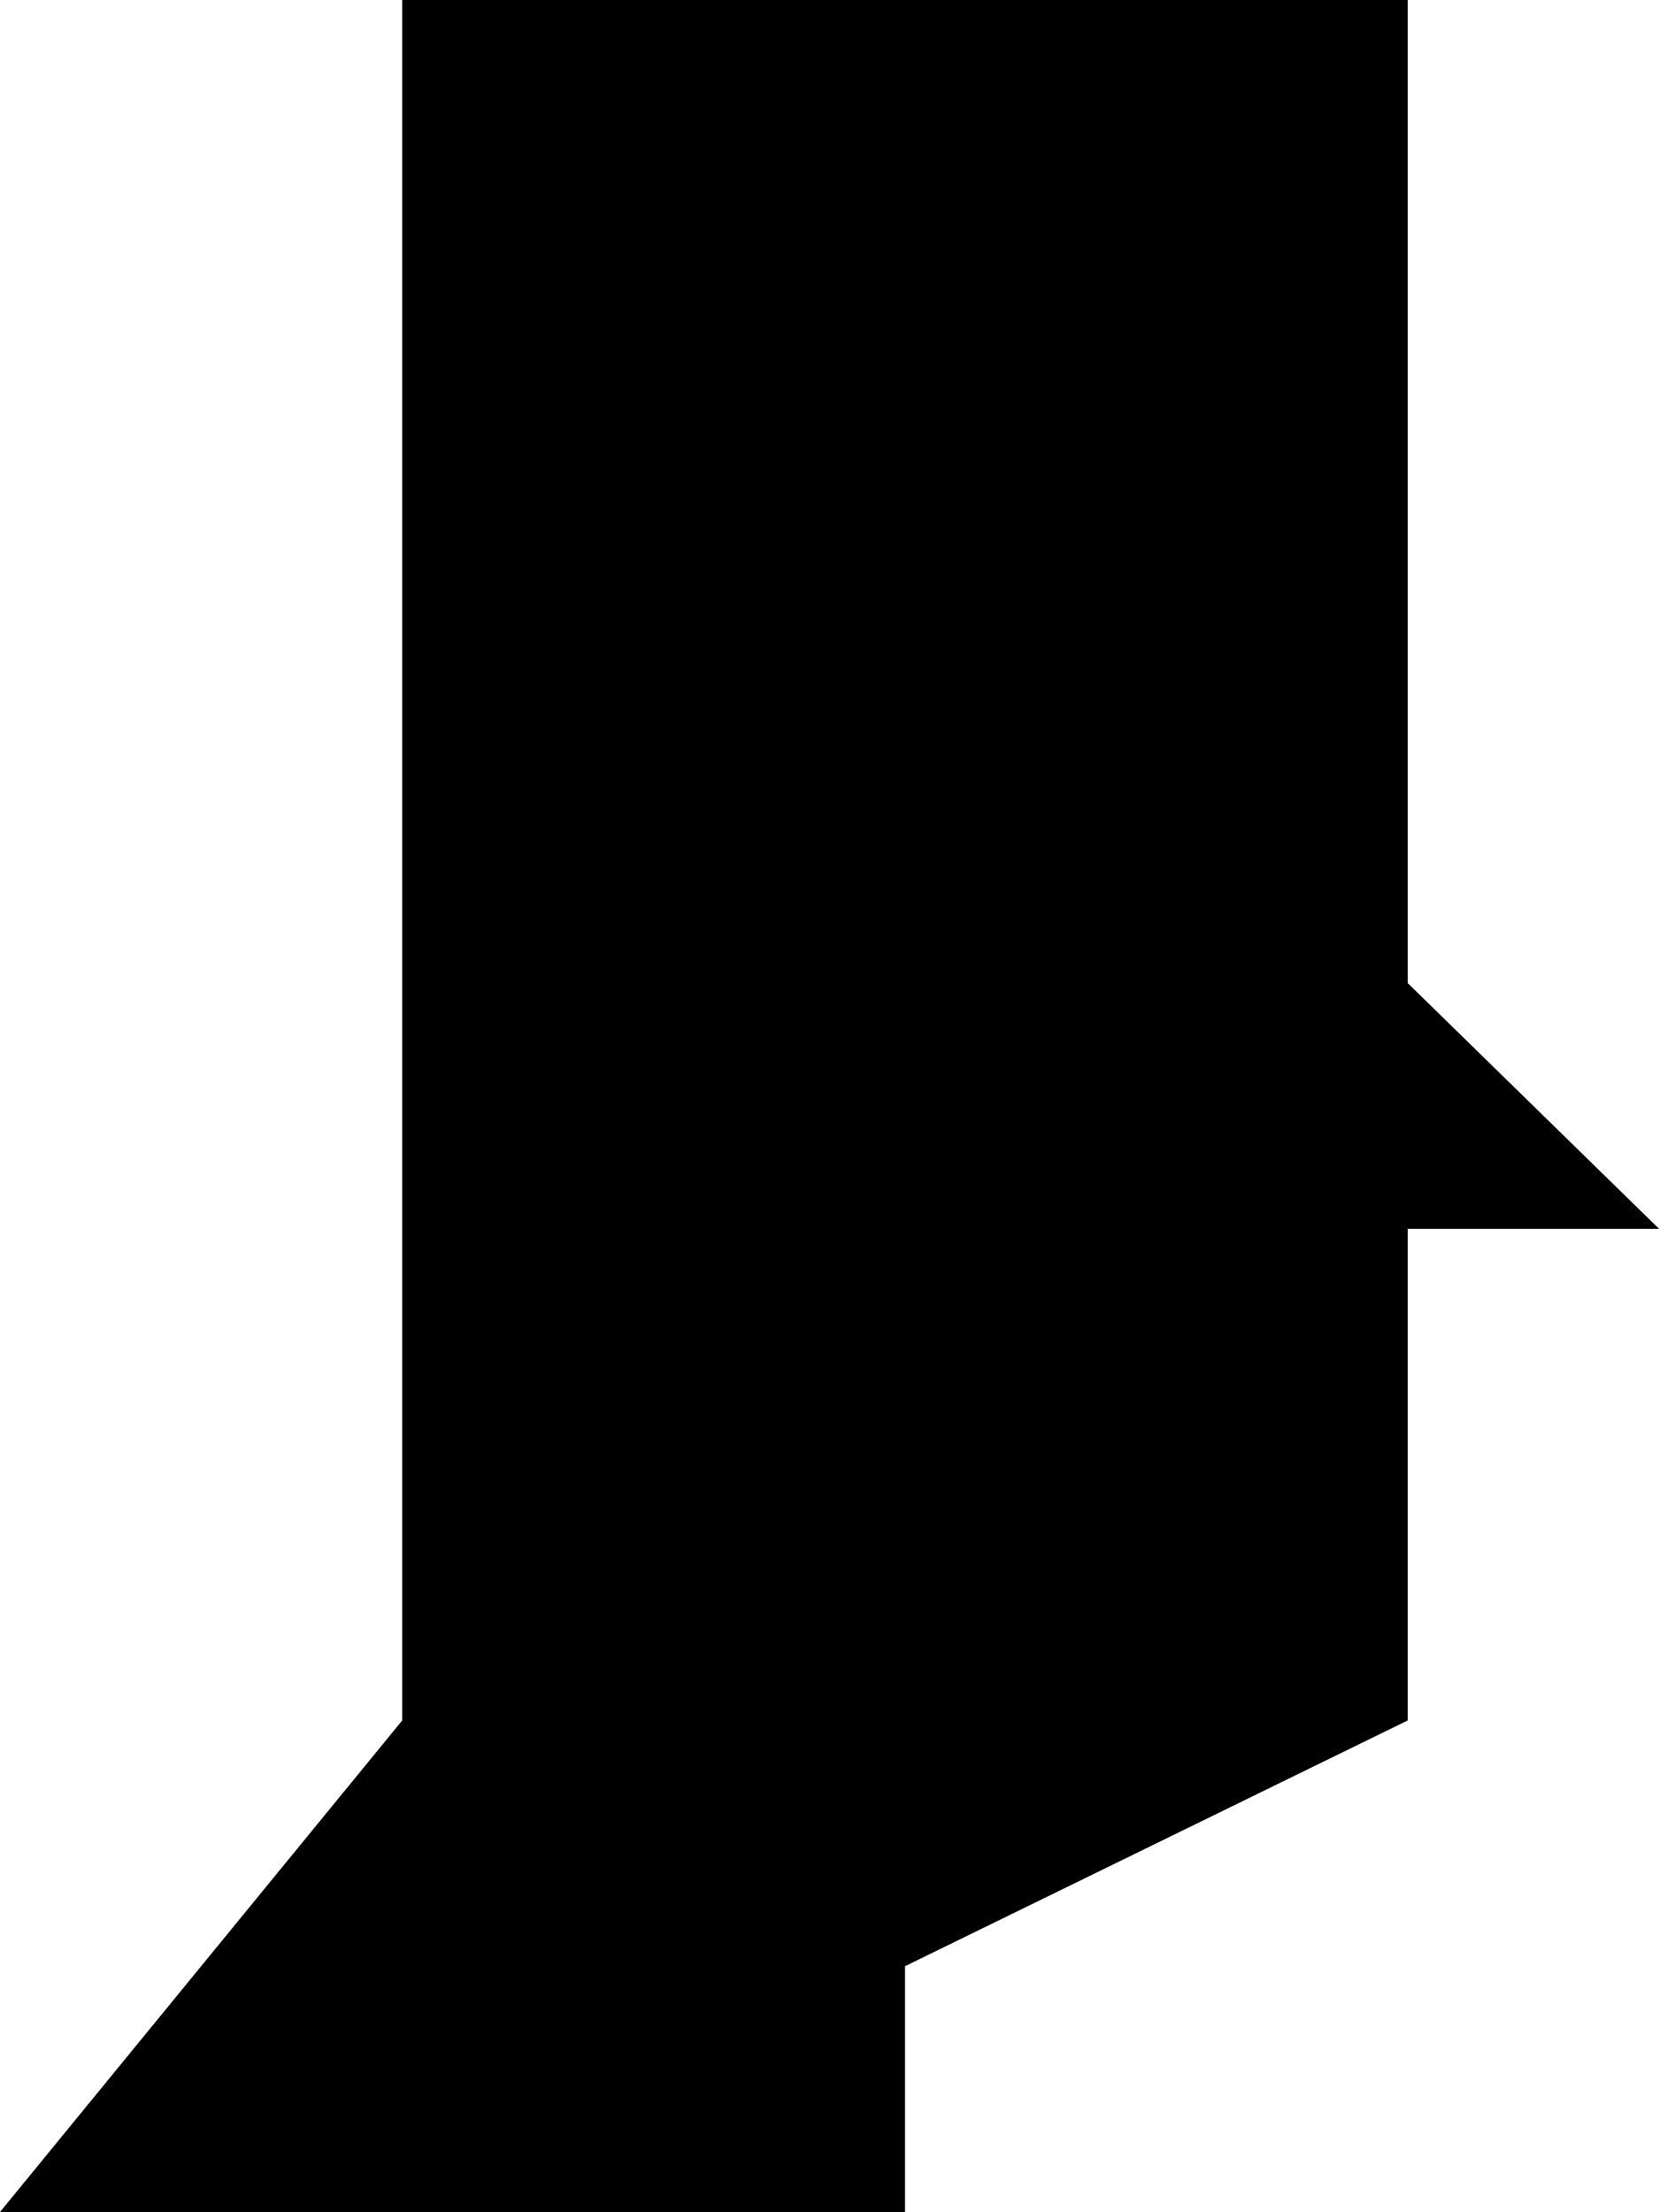
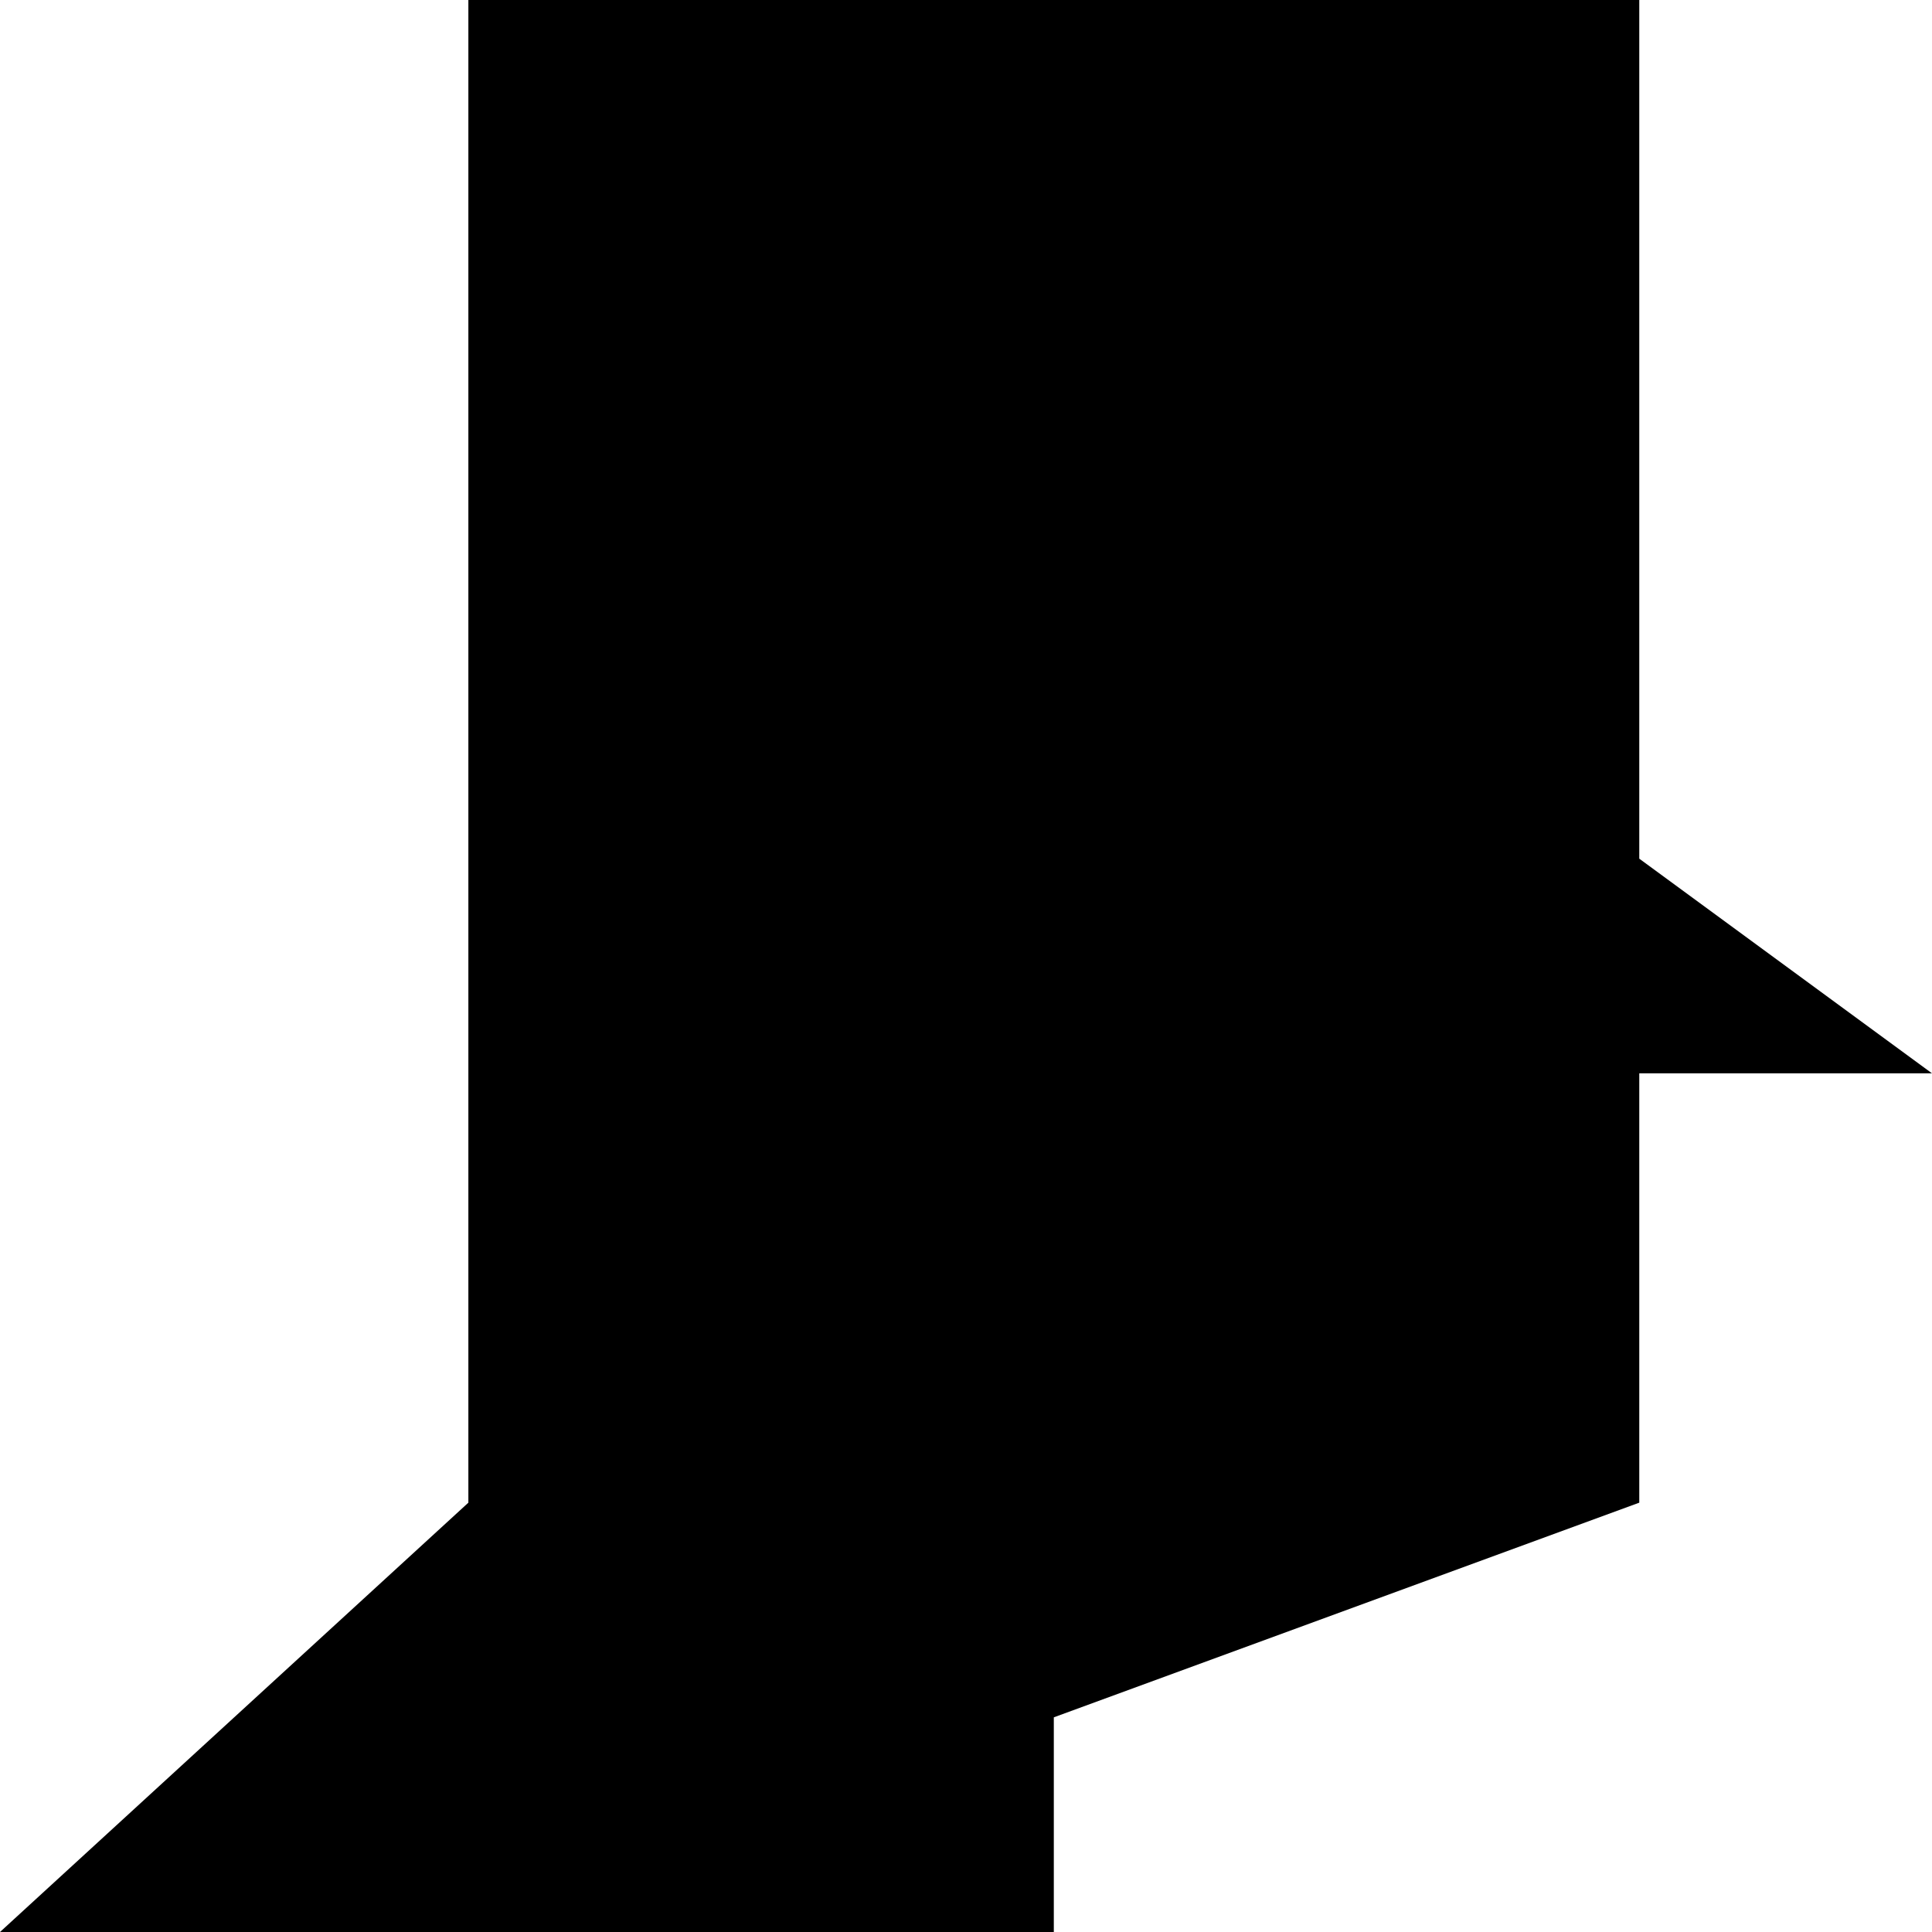
- <svg xmlns="http://www.w3.org/2000/svg" width="317.5mm" height="423.333mm" viewBox="0 0 317.5 423.333" version="1.1" id="svg4489">
+ <svg xmlns="http://www.w3.org/2000/svg" width="1200" height="1200" viewBox="0 0 317.5 317.5" version="1.1" id="svg4489">
  <defs id="defs4483" />
-   <g id="layer-head" transform="translate(185.25,59.16667)">
-     <path style="fill:#000000;stroke-width:0" d="m -185.25,364.167 76.97,-94.074 V -59.167 H 84.144 v 188.148 0 0 l 48.106,47.037 H 84.144 v 94.074 l -96.212,47.037 v 47.037 z" id="path-head" />
+   <g id="layer-head" transform="translate(132.3333,6.249998)">
+     <path style="fill:#000000;stroke-width:0" d="m -132.333,311.25 76.97,-70.556 V -6.25 H 137.061 v 141.111 0 0 l 48.106,35.278 h -48.106 v 70.556 L 40.848,275.972 V 311.25 Z" id="path-head" />
  </g>
</svg>
